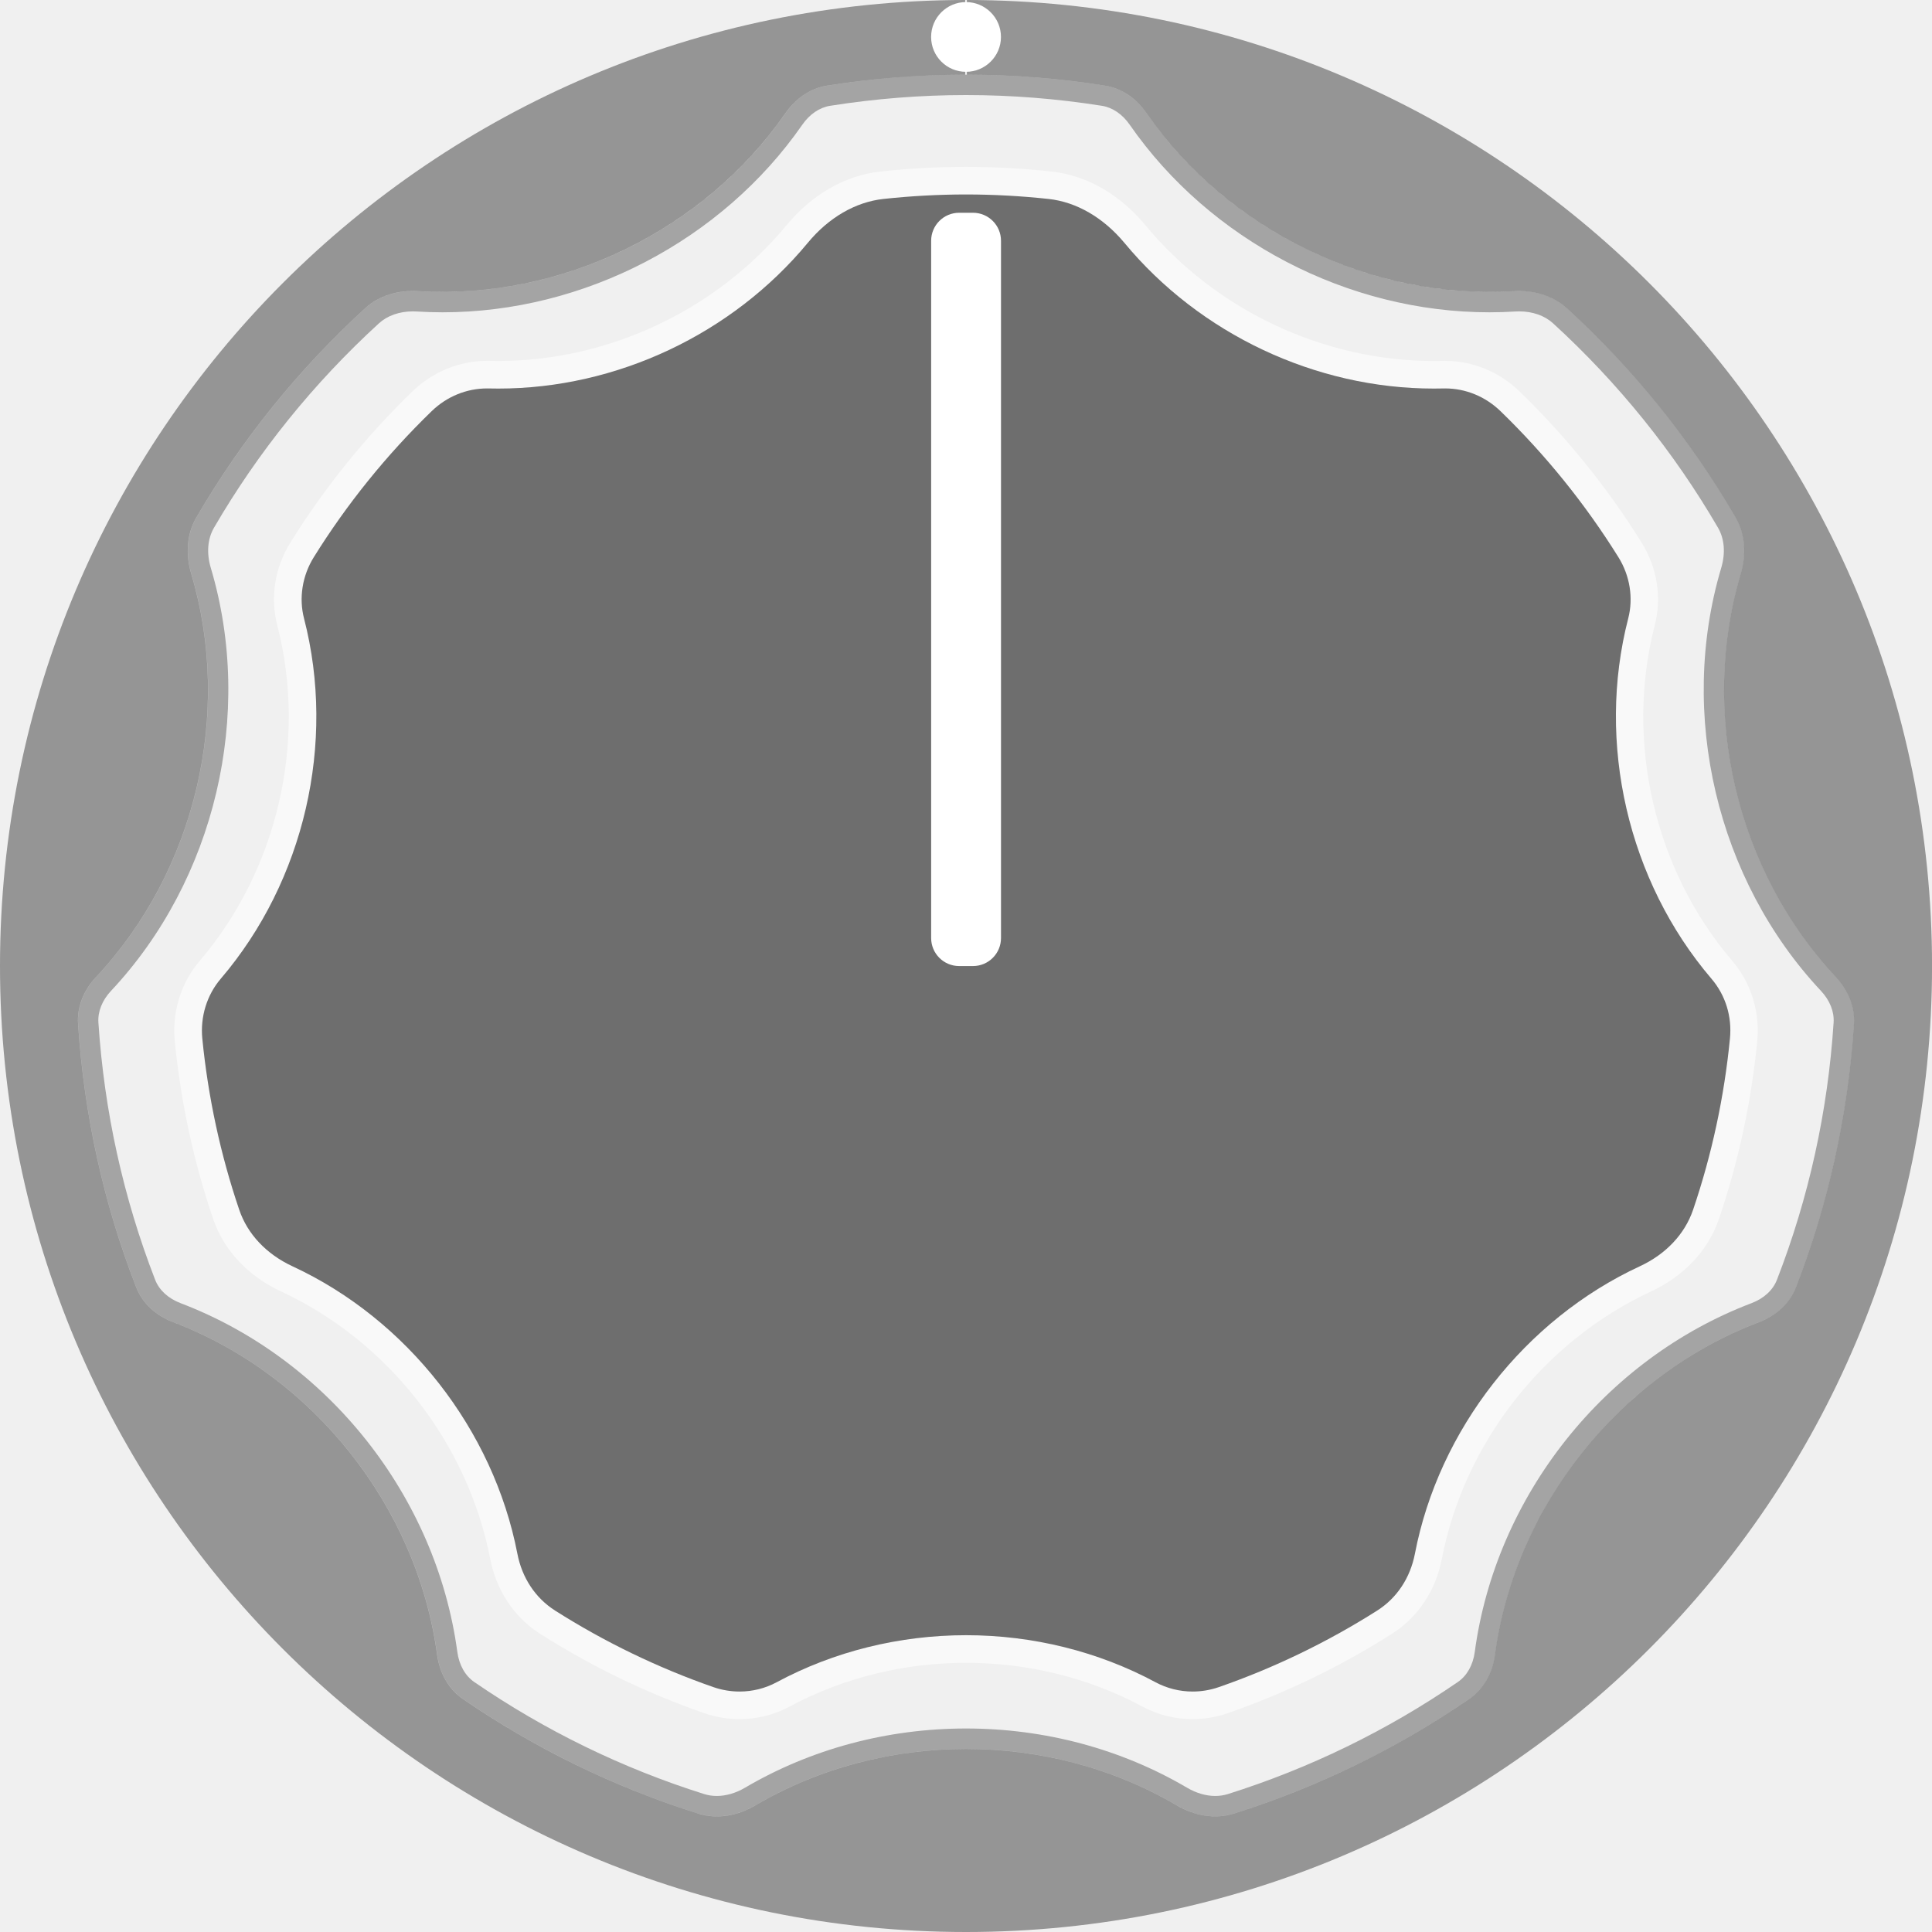
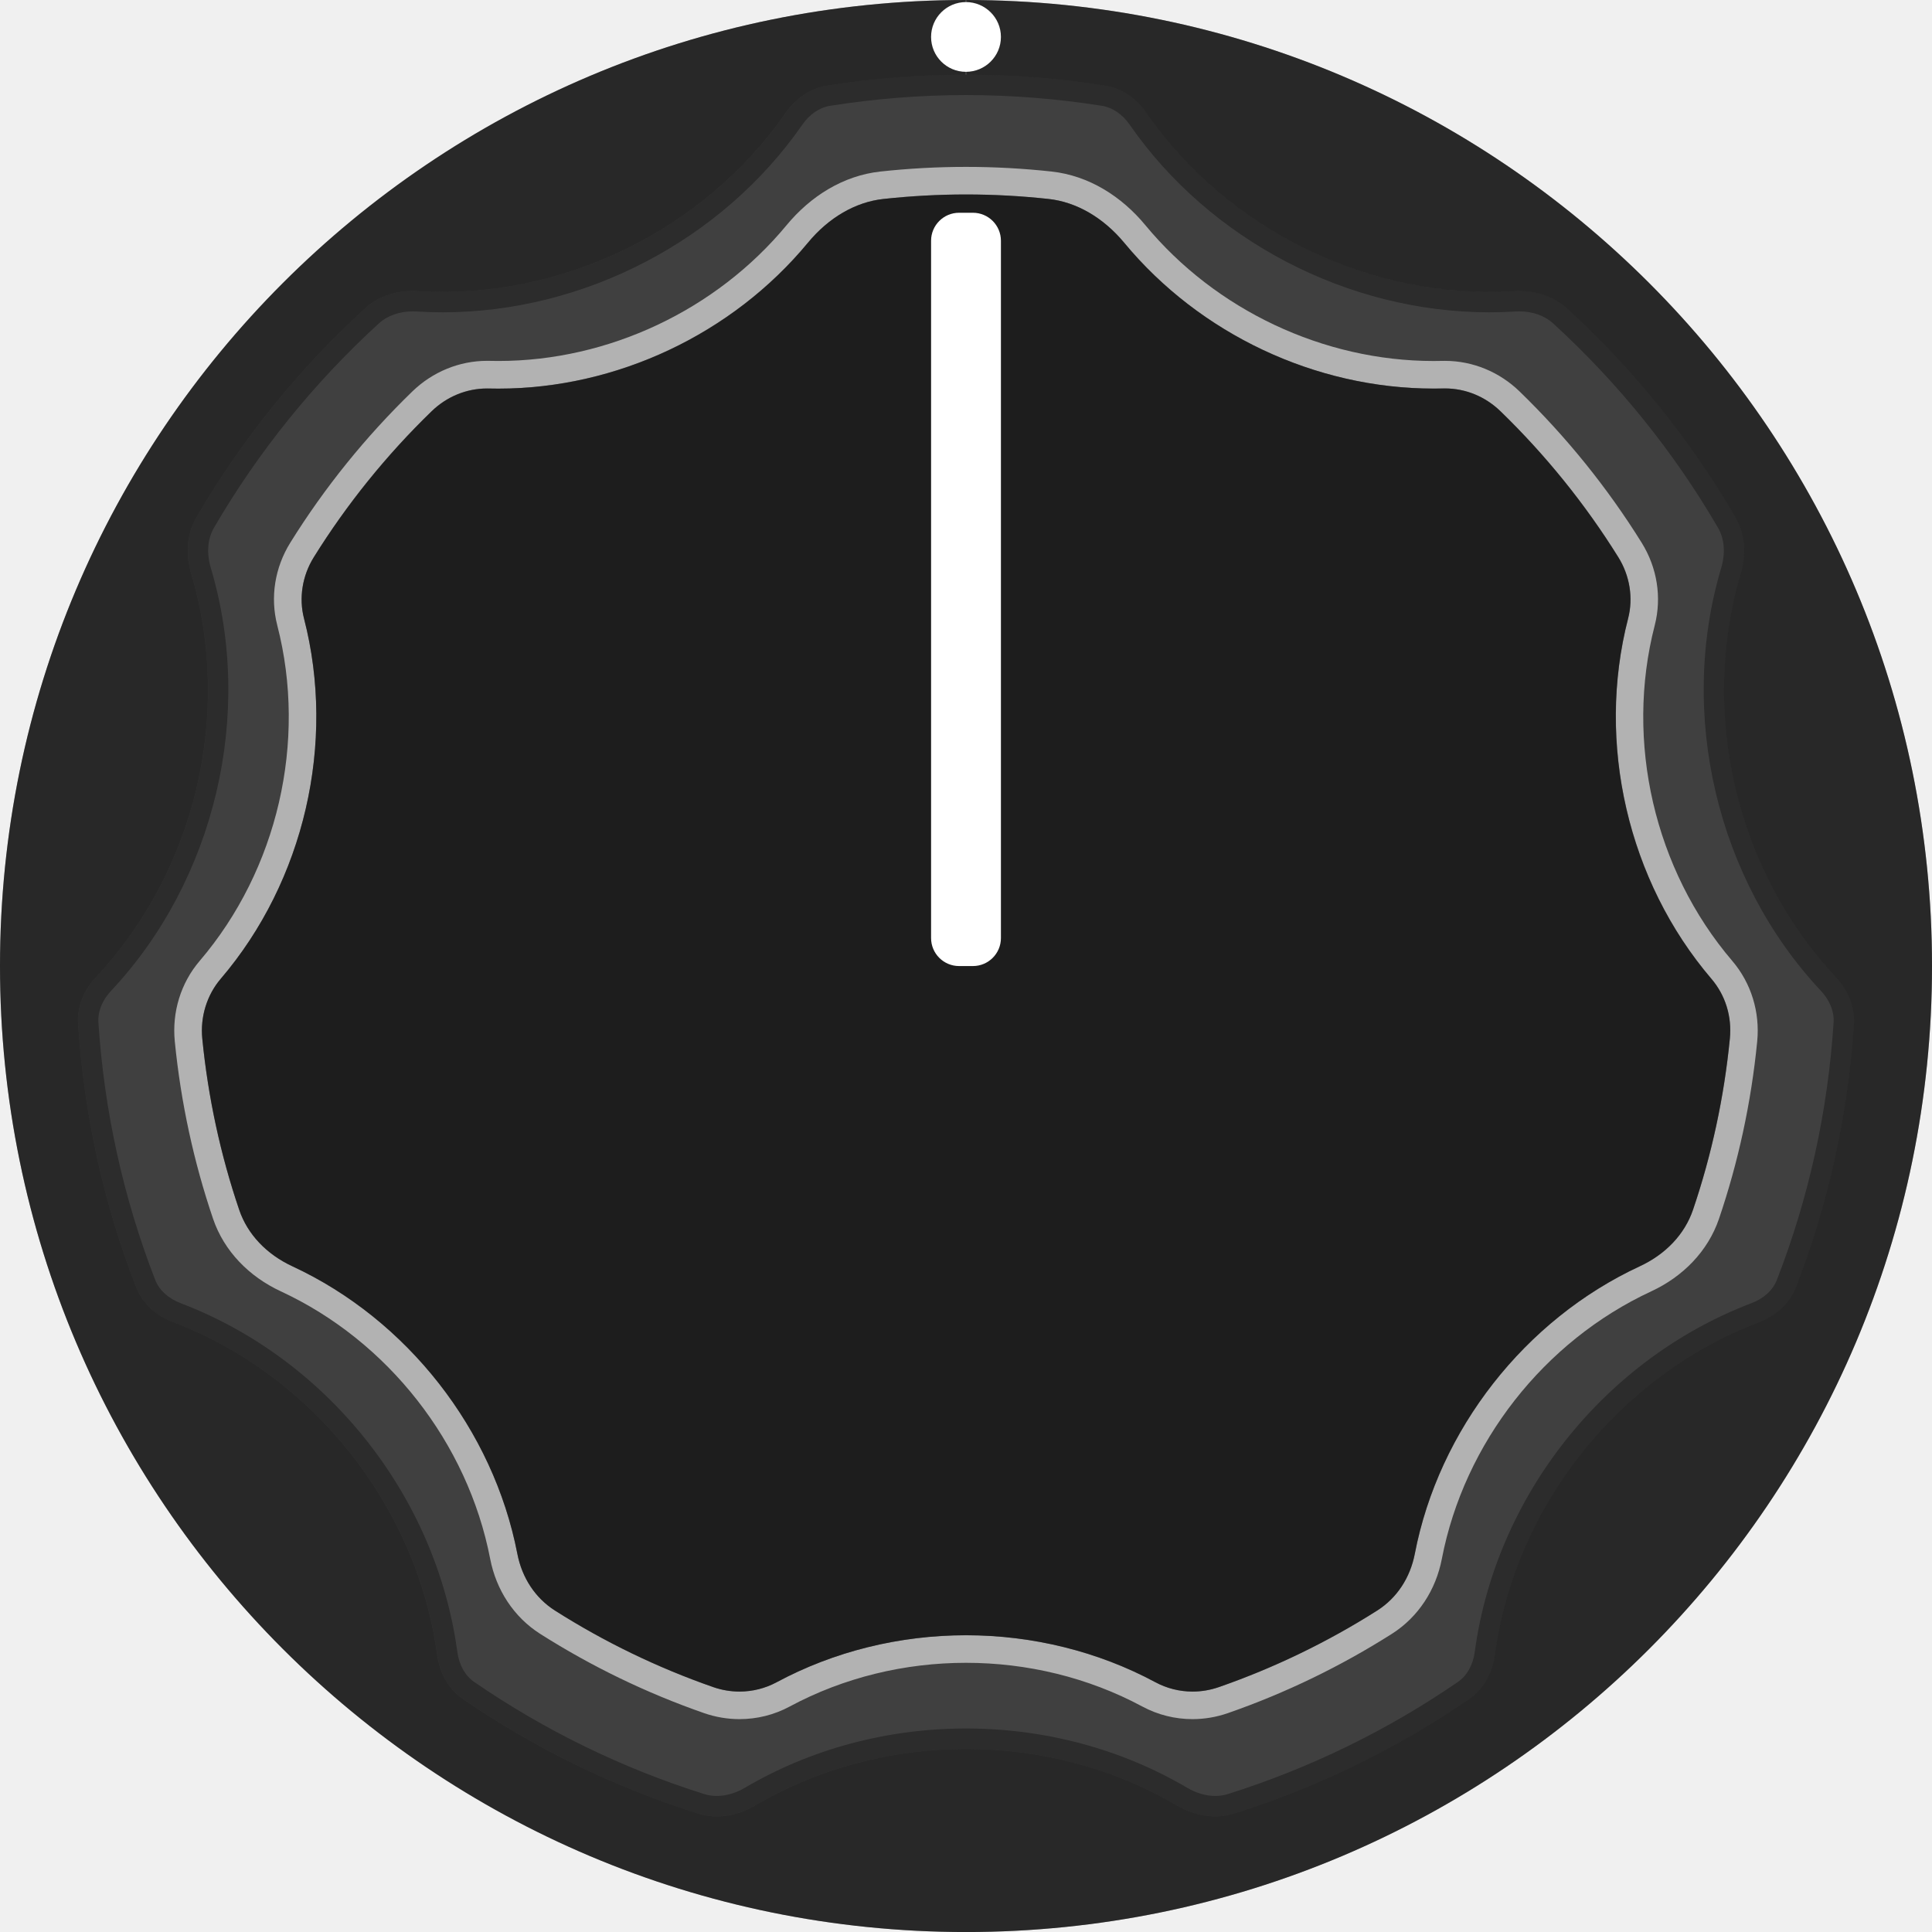
<svg xmlns="http://www.w3.org/2000/svg" version="1.0" id="svg113936" x="0px" y="0px" width="14mm" height="14mm" viewBox="0 0 52.913 52.913" enable-background="new 0 0 73.701 73.704" xml:space="preserve">
  <defs id="defs4" />
-   <path opacity="0.38" fill="#CCCCCC" enable-background="new    " d="m 26.48,0 v 2.045 c 1.288,0.001 2.554,0.105 3.788,0.301 0.467,0.074 0.863,0.363 1.132,0.751 2.235,3.22 6.148,5.117 10.058,4.877 0.531,-0.032 1.064,0.111 1.456,0.469 1.814,1.66 3.377,3.59 4.622,5.729 0.271,0.466 0.294,1.026 0.14,1.543 -1.135,3.815 -0.123,8.132 2.603,11.039 0.328,0.35 0.529,0.808 0.498,1.287 -0.165,2.53 -0.712,4.953 -1.589,7.213 -0.177,0.455 -0.562,0.786 -1.019,0.96 -3.828,1.456 -6.677,5.043 -7.224,9.103 -0.065,0.484 -0.3,0.935 -0.703,1.212 -1.961,1.346 -4.129,2.411 -6.444,3.14 -0.528,0.166 -1.094,0.055 -1.571,-0.225 -3.501,-2.059 -8.036,-2.059 -11.537,0 -0.477,0.281 -1.043,0.392 -1.571,0.225 C 16.801,48.939 14.634,47.875 12.675,46.529 12.272,46.252 12.037,45.801 11.971,45.316 11.422,41.257 8.573,37.669 4.747,36.213 4.291,36.04 3.905,35.709 3.729,35.253 2.851,32.994 2.304,30.57 2.138,28.04 2.106,27.561 2.306,27.103 2.635,26.754 5.361,23.847 6.375,19.53 5.238,15.715 5.084,15.198 5.106,14.638 5.378,14.172 6.623,12.033 8.186,10.104 10,8.444 10.392,8.084 10.925,7.941 11.456,7.974 15.368,8.214 19.28,6.316 21.514,3.097 21.784,2.709 22.18,2.42 22.646,2.346 23.881,2.15 25.146,2.047 26.434,2.045 V 0 C 11.832,0.012 0,11.854 0,26.455 c 0,14.612 11.845,26.458 26.457,26.458 14.612,0 26.457,-11.847 26.457,-26.458 C 52.913,11.854 41.081,0.012 26.48,0 Z" id="path1" style="display:inline;fill:#000000;stroke-width:1" />
-   <g id="path109720_13_" opacity="0.32" enable-background="new    " style="display:inline;fill:#000000;stroke-width:1.342" transform="matrix(0.7451522,0,0,0.745128,-1.002506,-1.003076)">
-     <g id="g2" style="fill:#000000;stroke-width:1.342">
-       <path fill="#9C9C9C" d="m 36.85,4.84 c 1.663,0 3.344,0.133 4.996,0.395 0.39,0.062 0.753,0.309 1.021,0.695 2.952,4.253 8.018,6.895 13.22,6.895 0.313,0 0.627,-0.01 0.941,-0.029 0.05,-0.003 0.1,-0.005 0.15,-0.005 0.497,0 0.942,0.156 1.251,0.44 2.399,2.196 4.438,4.723 6.061,7.512 0.238,0.409 0.28,0.934 0.117,1.48 -1.597,5.365 -0.158,11.465 3.665,15.541 0.327,0.349 0.493,0.763 0.467,1.165 -0.212,3.262 -0.913,6.444 -2.083,9.457 -0.148,0.381 -0.48,0.686 -0.935,0.859 -5.406,2.056 -9.399,7.087 -10.171,12.818 -0.065,0.483 -0.287,0.877 -0.625,1.108 -2.601,1.785 -5.444,3.17 -8.449,4.117 -0.148,0.046 -0.304,0.07 -0.464,0.07 -0.342,0 -0.701,-0.105 -1.039,-0.304 -2.42,-1.424 -5.229,-2.176 -8.122,-2.176 -2.893,0 -5.701,0.753 -8.122,2.176 -0.338,0.199 -0.697,0.304 -1.039,0.304 -0.161,0 -0.317,-0.024 -0.464,-0.07 C 24.219,66.341 21.378,64.956 18.779,63.172 18.442,62.94 18.22,62.546 18.154,62.062 17.379,56.332 13.386,51.301 7.983,49.245 7.528,49.072 7.196,48.767 7.048,48.386 5.879,45.375 5.177,42.193 4.962,38.929 4.936,38.526 5.101,38.112 5.428,37.764 9.254,33.685 10.693,27.585 9.094,22.222 8.931,21.677 8.973,21.151 9.211,20.742 c 1.623,-2.789 3.662,-5.316 6.061,-7.511 0.31,-0.284 0.755,-0.44 1.252,-0.44 0.05,0 0.1,0.002 0.15,0.005 0.314,0.019 0.627,0.029 0.941,0.029 5.202,0 10.267,-2.642 13.219,-6.895 0.268,-0.386 0.631,-0.633 1.021,-0.695 1.654,-0.262 3.334,-0.395 4.996,-0.395 m 0,-0.75 c -1.74,0 -3.446,0.14 -5.113,0.405 -0.626,0.099 -1.158,0.487 -1.519,1.008 -2.828,4.075 -7.658,6.572 -12.603,6.572 -0.298,0 -0.596,-0.009 -0.895,-0.027 -0.065,-0.004 -0.131,-0.006 -0.196,-0.006 -0.646,-2e-5 -1.28,0.199 -1.759,0.637 -2.434,2.228 -4.532,4.818 -6.202,7.687 -0.364,0.626 -0.394,1.378 -0.187,2.071 1.526,5.119 0.165,10.914 -3.494,14.814 -0.441,0.47 -0.71,1.085 -0.667,1.727 0.223,3.395 0.958,6.648 2.135,9.68 0.237,0.611 0.754,1.055 1.367,1.288 5.135,1.954 8.958,6.769 9.695,12.217 0.088,0.65 0.403,1.255 0.944,1.627 2.63,1.806 5.538,3.235 8.645,4.214 0.227,0.071 0.458,0.105 0.69,0.105 0.492,0 0.983,-0.151 1.419,-0.407 2.349,-1.382 5.045,-2.073 7.742,-2.073 2.696,0 5.392,0.691 7.742,2.073 0.436,0.256 0.926,0.407 1.419,0.407 0.231,0 0.463,-0.033 0.69,-0.105 3.107,-0.979 6.016,-2.407 8.648,-4.214 0.541,-0.371 0.856,-0.977 0.944,-1.627 0.735,-5.448 4.557,-10.263 9.695,-12.217 0.613,-0.233 1.13,-0.678 1.367,-1.289 1.177,-3.032 1.912,-6.285 2.132,-9.68 0.042,-0.643 -0.227,-1.257 -0.668,-1.727 -3.658,-3.9 -5.017,-9.695 -3.493,-14.814 0.207,-0.694 0.176,-1.446 -0.188,-2.071 -1.671,-2.87 -3.769,-5.46 -6.203,-7.688 -0.478,-0.438 -1.112,-0.636 -1.758,-0.636 -0.065,0 -0.131,0.002 -0.196,0.006 -0.298,0.018 -0.597,0.027 -0.895,0.027 -4.943,0 -9.775,-2.497 -12.604,-6.572 C 43.122,4.981 42.59,4.594 41.964,4.494 40.298,4.23 38.59,4.09 36.85,4.09 Z" id="path2" style="fill:#000000;stroke-width:1.342" />
+   <path id="path109718_1_" fill="url(#path109718_2_)" d="m 52.913,26.456 c 0,14.611 -11.845,26.458 -26.457,26.458 C 11.845,52.913 5.1409383e-7,41.067 5.1409383e-7,26.456 5.1409383e-7,11.847 11.845,1.4093828e-8 26.457,1.4093828e-8 41.069,1.4093828e-8 52.913,11.847 52.913,26.456" style="fill:#404040;fill-opacity:1;stroke-width:1" />
+   <g id="g1">
+     <path opacity="0.38" fill="#CCCCCC" enable-background="new    " d="m 26.48,0 v 2.045 c 1.288,0.001 2.554,0.105 3.788,0.301 0.467,0.074 0.863,0.363 1.132,0.751 2.235,3.22 6.148,5.117 10.058,4.877 0.531,-0.032 1.064,0.111 1.456,0.469 1.814,1.66 3.377,3.59 4.622,5.729 0.271,0.466 0.294,1.026 0.14,1.543 -1.135,3.815 -0.123,8.132 2.603,11.039 0.328,0.35 0.529,0.808 0.498,1.287 -0.165,2.53 -0.712,4.953 -1.589,7.213 -0.177,0.455 -0.562,0.786 -1.019,0.96 -3.828,1.456 -6.677,5.043 -7.224,9.103 -0.065,0.484 -0.3,0.935 -0.703,1.212 -1.961,1.346 -4.129,2.411 -6.444,3.14 -0.528,0.166 -1.094,0.055 -1.571,-0.225 -3.501,-2.059 -8.036,-2.059 -11.537,0 -0.477,0.281 -1.043,0.392 -1.571,0.225 C 16.801,48.939 14.634,47.875 12.675,46.529 12.272,46.252 12.037,45.801 11.971,45.316 11.422,41.257 8.573,37.669 4.747,36.213 4.291,36.04 3.905,35.709 3.729,35.253 2.851,32.994 2.304,30.57 2.138,28.04 2.106,27.561 2.306,27.103 2.635,26.754 5.361,23.847 6.375,19.53 5.238,15.715 5.084,15.198 5.106,14.638 5.378,14.172 6.623,12.033 8.186,10.104 10,8.444 10.392,8.084 10.925,7.941 11.456,7.974 15.368,8.214 19.28,6.316 21.514,3.097 21.784,2.709 22.18,2.42 22.646,2.346 23.881,2.15 25.146,2.047 26.434,2.045 V 0 C 11.832,0.012 5.1409228e-7,11.854 5.1409228e-7,26.455 5.1409228e-7,41.067 11.845,52.913 26.457,52.913 c 14.612,0 26.457,-11.847 26.457,-26.458 C 52.913,11.854 41.081,0.012 26.48,0 Z" id="path1" style="display:inline;fill:#000000;stroke-width:1" />
+     <g id="path109720_13_" opacity="0.32" enable-background="new    " style="display:inline;fill:#000000;stroke-width:1.342" transform="matrix(0.7451522,0,0,0.745128,-1.00264,-1.003076)">
+       <g id="g2" style="fill:#000000;stroke-width:1.342">
+         <path fill="#9C9C9C" d="m 36.85,4.84 c 1.663,0 3.344,0.133 4.996,0.395 0.39,0.062 0.753,0.309 1.021,0.695 2.952,4.253 8.018,6.895 13.22,6.895 0.313,0 0.627,-0.01 0.941,-0.029 0.05,-0.003 0.1,-0.005 0.15,-0.005 0.497,0 0.942,0.156 1.251,0.44 2.399,2.196 4.438,4.723 6.061,7.512 0.238,0.409 0.28,0.934 0.117,1.48 -1.597,5.365 -0.158,11.465 3.665,15.541 0.327,0.349 0.493,0.763 0.467,1.165 -0.212,3.262 -0.913,6.444 -2.083,9.457 -0.148,0.381 -0.48,0.686 -0.935,0.859 -5.406,2.056 -9.399,7.087 -10.171,12.818 -0.065,0.483 -0.287,0.877 -0.625,1.108 -2.601,1.785 -5.444,3.17 -8.449,4.117 -0.148,0.046 -0.304,0.07 -0.464,0.07 -0.342,0 -0.701,-0.105 -1.039,-0.304 -2.42,-1.424 -5.229,-2.176 -8.122,-2.176 -2.893,0 -5.701,0.753 -8.122,2.176 -0.338,0.199 -0.697,0.304 -1.039,0.304 -0.161,0 -0.317,-0.024 -0.464,-0.07 C 24.219,66.341 21.378,64.956 18.779,63.172 18.442,62.94 18.22,62.546 18.154,62.062 17.379,56.332 13.386,51.301 7.983,49.245 7.528,49.072 7.196,48.767 7.048,48.386 5.879,45.375 5.177,42.193 4.962,38.929 4.936,38.526 5.101,38.112 5.428,37.764 9.254,33.685 10.693,27.585 9.094,22.222 8.931,21.677 8.973,21.151 9.211,20.742 c 1.623,-2.789 3.662,-5.316 6.061,-7.511 0.31,-0.284 0.755,-0.44 1.252,-0.44 0.05,0 0.1,0.002 0.15,0.005 0.314,0.019 0.627,0.029 0.941,0.029 5.202,0 10.267,-2.642 13.219,-6.895 0.268,-0.386 0.631,-0.633 1.021,-0.695 1.654,-0.262 3.334,-0.395 4.996,-0.395 m 0,-0.75 c -1.74,0 -3.446,0.14 -5.113,0.405 -0.626,0.099 -1.158,0.487 -1.519,1.008 -2.828,4.075 -7.658,6.572 -12.603,6.572 -0.298,0 -0.596,-0.009 -0.895,-0.027 -0.065,-0.004 -0.131,-0.006 -0.196,-0.006 -0.646,-2e-5 -1.28,0.199 -1.759,0.637 -2.434,2.228 -4.532,4.818 -6.202,7.687 -0.364,0.626 -0.394,1.378 -0.187,2.071 1.526,5.119 0.165,10.914 -3.494,14.814 -0.441,0.47 -0.71,1.085 -0.667,1.727 0.223,3.395 0.958,6.648 2.135,9.68 0.237,0.611 0.754,1.055 1.367,1.288 5.135,1.954 8.958,6.769 9.695,12.217 0.088,0.65 0.403,1.255 0.944,1.627 2.63,1.806 5.538,3.235 8.645,4.214 0.227,0.071 0.458,0.105 0.69,0.105 0.492,0 0.983,-0.151 1.419,-0.407 2.349,-1.382 5.045,-2.073 7.742,-2.073 2.696,0 5.392,0.691 7.742,2.073 0.436,0.256 0.926,0.407 1.419,0.407 0.231,0 0.463,-0.033 0.69,-0.105 3.107,-0.979 6.016,-2.407 8.648,-4.214 0.541,-0.371 0.856,-0.977 0.944,-1.627 0.735,-5.448 4.557,-10.263 9.695,-12.217 0.613,-0.233 1.13,-0.678 1.367,-1.289 1.177,-3.032 1.912,-6.285 2.132,-9.68 0.042,-0.643 -0.227,-1.257 -0.668,-1.727 -3.658,-3.9 -5.017,-9.695 -3.493,-14.814 0.207,-0.694 0.176,-1.446 -0.188,-2.071 -1.671,-2.87 -3.769,-5.46 -6.203,-7.688 -0.478,-0.438 -1.112,-0.636 -1.758,-0.636 -0.065,0 -0.131,0.002 -0.196,0.006 -0.298,0.018 -0.597,0.027 -0.895,0.027 -4.943,0 -9.775,-2.497 -12.604,-6.572 C 43.122,4.981 42.59,4.594 41.964,4.494 40.298,4.23 38.59,4.09 36.85,4.09 Z" id="path2" style="fill:#000000;stroke-width:1.342" />
+       </g>
    </g>
+     <g id="path109720_1_" opacity="0.6" style="opacity:0.597;stroke-width:1.342" transform="matrix(0.7451522,0,0,0.745128,-1.002826,-1.003076)">
+       <path fill="#ffffff" d="m 36.85,8.494 c 1.009,0 2.031,0.055 3.036,0.165 1.024,0.112 2.011,0.684 2.779,1.612 2.777,3.355 7.028,5.358 11.372,5.358 0.116,0 0.232,-0.001 0.348,-0.004 l 0.07,-9.9e-4 c 0.757,0 1.481,0.298 2.039,0.839 1.66,1.61 3.118,3.415 4.332,5.367 0.422,0.678 0.552,1.497 0.358,2.25 -1.181,4.577 -0.009,9.65 3.06,13.242 0.518,0.606 0.76,1.388 0.68,2.202 -0.211,2.147 -0.666,4.263 -1.354,6.289 -0.304,0.895 -0.999,1.633 -1.958,2.078 -4.22,1.957 -7.388,6.005 -8.267,10.566 -0.171,0.888 -0.662,1.629 -1.383,2.087 -1.824,1.158 -3.782,2.105 -5.82,2.814 -0.313,0.109 -0.638,0.164 -0.967,0.164 -0.475,0 -0.945,-0.118 -1.362,-0.342 -2.103,-1.13 -4.511,-1.728 -6.962,-1.728 -2.451,0 -4.859,0.598 -6.962,1.728 -0.416,0.223 -0.887,0.342 -1.361,0.342 -0.329,0 -0.654,-0.055 -0.967,-0.164 -2.037,-0.709 -3.994,-1.655 -5.816,-2.812 -0.721,-0.458 -1.213,-1.2 -1.385,-2.089 -0.881,-4.56 -4.049,-8.608 -8.266,-10.565 -0.958,-0.445 -1.653,-1.182 -1.957,-2.077 -0.688,-2.025 -1.144,-4.142 -1.356,-6.291 -0.079,-0.801 0.168,-1.603 0.678,-2.2 3.07,-3.593 4.243,-8.667 3.061,-13.242 -0.194,-0.752 -0.064,-1.572 0.358,-2.25 1.214,-1.951 2.671,-3.757 4.331,-5.366 0.558,-0.541 1.283,-0.839 2.04,-0.839 l 0.07,9.9e-4 c 0.116,0.003 0.232,0.004 0.348,0.004 4.344,0 8.594,-2.003 11.371,-5.358 C 31.804,9.343 32.79,8.771 33.814,8.66 34.822,8.55 35.843,8.494 36.85,8.494 m 0,-1.014 c -1.063,0 -2.112,0.059 -3.146,0.171 -1.37,0.149 -2.571,0.911 -3.449,1.973 -2.579,3.116 -6.542,4.99 -10.59,4.99 -0.108,0 -0.215,-0.001 -0.323,-0.004 -0.032,-6.6e-4 -0.064,-0.001 -0.095,-0.001 -1.027,0 -2.006,0.409 -2.746,1.125 -1.711,1.659 -3.221,3.525 -4.486,5.559 -0.565,0.909 -0.746,2.003 -0.478,3.039 1.102,4.265 0.013,8.98 -2.85,12.33 -0.7,0.819 -1.022,1.887 -0.917,2.958 0.223,2.258 0.7,4.441 1.405,6.518 0.409,1.205 1.336,2.135 2.49,2.671 3.938,1.826 6.873,5.57 7.698,9.838 0.219,1.132 0.863,2.134 1.837,2.753 1.875,1.19 3.894,2.172 6.026,2.914 0.423,0.147 0.863,0.22 1.301,0.22 0.636,0 1.269,-0.154 1.841,-0.462 1.994,-1.072 4.238,-1.608 6.482,-1.608 2.244,0 4.488,0.536 6.482,1.607 0.573,0.308 1.206,0.463 1.842,0.463 0.438,0 0.878,-0.073 1.3,-0.22 2.133,-0.742 4.153,-1.724 6.03,-2.915 0.973,-0.618 1.617,-1.619 1.835,-2.751 0.822,-4.268 3.758,-8.011 7.698,-9.838 1.155,-0.536 2.082,-1.466 2.491,-2.671 0.705,-2.076 1.182,-4.258 1.403,-6.516 0.105,-1.072 -0.218,-2.141 -0.918,-2.96 -2.862,-3.35 -3.949,-8.065 -2.849,-12.329 0.267,-1.036 0.087,-2.13 -0.479,-3.039 -1.265,-2.034 -2.776,-3.9 -4.487,-5.56 -0.739,-0.717 -1.718,-1.125 -2.744,-1.125 -0.032,0 -0.063,6.6e-4 -0.095,0.001 -0.107,0.003 -0.215,0.004 -0.323,0.004 -4.048,0 -8.012,-1.874 -10.591,-4.99 C 42.567,8.563 41.367,7.801 39.996,7.651 38.963,7.539 37.913,7.48 36.85,7.48 Z" id="path3" style="stroke-width:2.375" />
+     </g>
+     <path id="path109722_1_" fill="#383838" d="m 27.413,1.012 c 0,0.529 -0.431,0.955 -0.958,0.955 -0.527,0 -0.955,-0.426 -0.955,-0.955 0,-0.529 0.428,-0.955 0.955,-0.955 0.527,0 0.958,0.426 0.958,0.955" style="fill:#ffffff;stroke-width:1" />
+     <path opacity="0.54" fill="#FFFFFF" enable-background="new    " d="m 26.456,5.326 c -0.751,0 -1.512,0.042 -2.263,0.123 -0.763,0.083 -1.498,0.509 -2.07,1.201 -2.069,2.5 -5.237,3.992 -8.473,3.992 -0.086,0 -0.173,-9.62e-4 -0.259,-0.003 l -0.052,-7.46e-4 c -0.564,0 -1.104,0.222 -1.52,0.625 -1.237,1.199 -2.323,2.545 -3.227,3.999 -0.314,0.505 -0.411,1.116 -0.266,1.676 0.881,3.409 0.007,7.19 -2.281,9.867 -0.38,0.445 -0.564,1.042 -0.505,1.639 0.158,1.602 0.498,3.179 1.011,4.688 0.226,0.667 0.744,1.216 1.458,1.548 3.143,1.458 5.503,4.474 6.16,7.872 0.128,0.663 0.495,1.215 1.032,1.557 1.358,0.862 2.816,1.567 4.334,2.096 0.233,0.081 0.476,0.122 0.721,0.122 0.354,0 0.704,-0.088 1.014,-0.255 1.567,-0.843 3.361,-1.288 5.188,-1.288 1.826,0 3.62,0.445 5.188,1.288 0.31,0.167 0.661,0.255 1.015,0.255 0.245,0 0.487,-0.041 0.721,-0.122 1.518,-0.528 2.978,-1.234 4.337,-2.097 0.537,-0.341 0.903,-0.893 1.031,-1.555 0.655,-3.398 3.015,-6.415 6.16,-7.873 0.714,-0.331 1.232,-0.881 1.459,-1.548 0.513,-1.509 0.852,-3.086 1.009,-4.686 0.06,-0.606 -0.12,-1.189 -0.506,-1.641 -2.286,-2.676 -3.16,-6.456 -2.28,-9.867 0.145,-0.56 0.047,-1.171 -0.267,-1.676 -0.905,-1.454 -1.991,-2.8 -3.228,-3.999 -0.416,-0.403 -0.955,-0.625 -1.519,-0.625 l -0.052,7.38e-4 c -0.086,0.002 -0.173,0.003 -0.259,0.003 -3.237,0 -6.404,-1.492 -8.474,-3.992 C 30.217,5.959 29.481,5.532 28.718,5.449 27.969,5.368 27.208,5.326 26.456,5.326 Z" id="path4" style="fill:#000000;stroke:none;stroke-width:1;stroke-opacity:1" />
+     <path id="path109724_1_" fill="#383838" d="m 26.646,26.458 h -0.379 c -0.423,0 -0.767,-0.343 -0.767,-0.767 V 6.594 c 0,-0.423 0.343,-0.767 0.767,-0.767 h 0.379 c 0.423,0 0.767,0.343 0.767,0.767 V 25.691 c 7e-6,0.423 -0.343,0.767 -0.767,0.767 z" style="fill:#ffffff;stroke-width:1" />
  </g>
-   <g id="path109720_1_" opacity="0.6" style="opacity:0.597;stroke-width:1.342" transform="matrix(0.7451522,0,0,0.745128,-1.002506,-1.003076)">
-     <path fill="#ffffff" d="m 36.85,8.494 c 1.009,0 2.031,0.055 3.036,0.165 1.024,0.112 2.011,0.684 2.779,1.612 2.777,3.355 7.028,5.358 11.372,5.358 0.116,0 0.232,-0.001 0.348,-0.004 l 0.07,-9.9e-4 c 0.757,0 1.481,0.298 2.039,0.839 1.66,1.61 3.118,3.415 4.332,5.367 0.422,0.678 0.552,1.497 0.358,2.25 -1.181,4.577 -0.009,9.65 3.06,13.242 0.518,0.606 0.76,1.388 0.68,2.202 -0.211,2.147 -0.666,4.263 -1.354,6.289 -0.304,0.895 -0.999,1.633 -1.958,2.078 -4.22,1.957 -7.388,6.005 -8.267,10.566 -0.171,0.888 -0.662,1.629 -1.383,2.087 -1.824,1.158 -3.782,2.105 -5.82,2.814 -0.313,0.109 -0.638,0.164 -0.967,0.164 -0.475,0 -0.945,-0.118 -1.362,-0.342 -2.103,-1.13 -4.511,-1.728 -6.962,-1.728 -2.451,0 -4.859,0.598 -6.962,1.728 -0.416,0.223 -0.887,0.342 -1.361,0.342 -0.329,0 -0.654,-0.055 -0.967,-0.164 -2.037,-0.709 -3.994,-1.655 -5.816,-2.812 -0.721,-0.458 -1.213,-1.2 -1.385,-2.089 -0.881,-4.56 -4.049,-8.608 -8.266,-10.565 -0.958,-0.445 -1.653,-1.182 -1.957,-2.077 -0.688,-2.025 -1.144,-4.142 -1.356,-6.291 -0.079,-0.801 0.168,-1.603 0.678,-2.2 3.07,-3.593 4.243,-8.667 3.061,-13.242 -0.194,-0.752 -0.064,-1.572 0.358,-2.25 1.214,-1.951 2.671,-3.757 4.331,-5.366 0.558,-0.541 1.283,-0.839 2.04,-0.839 l 0.07,9.9e-4 c 0.116,0.003 0.232,0.004 0.348,0.004 4.344,0 8.594,-2.003 11.371,-5.358 C 31.804,9.343 32.79,8.771 33.814,8.66 34.822,8.55 35.843,8.494 36.85,8.494 m 0,-1.014 c -1.063,0 -2.112,0.059 -3.146,0.171 -1.37,0.149 -2.571,0.911 -3.449,1.973 -2.579,3.116 -6.542,4.99 -10.59,4.99 -0.108,0 -0.215,-0.001 -0.323,-0.004 -0.032,-6.6e-4 -0.064,-0.001 -0.095,-0.001 -1.027,0 -2.006,0.409 -2.746,1.125 -1.711,1.659 -3.221,3.525 -4.486,5.559 -0.565,0.909 -0.746,2.003 -0.478,3.039 1.102,4.265 0.013,8.98 -2.85,12.33 -0.7,0.819 -1.022,1.887 -0.917,2.958 0.223,2.258 0.7,4.441 1.405,6.518 0.409,1.205 1.336,2.135 2.49,2.671 3.938,1.826 6.873,5.57 7.698,9.838 0.219,1.132 0.863,2.134 1.837,2.753 1.875,1.19 3.894,2.172 6.026,2.914 0.423,0.147 0.863,0.22 1.301,0.22 0.636,0 1.269,-0.154 1.841,-0.462 1.994,-1.072 4.238,-1.608 6.482,-1.608 2.244,0 4.488,0.536 6.482,1.607 0.573,0.308 1.206,0.463 1.842,0.463 0.438,0 0.878,-0.073 1.3,-0.22 2.133,-0.742 4.153,-1.724 6.03,-2.915 0.973,-0.618 1.617,-1.619 1.835,-2.751 0.822,-4.268 3.758,-8.011 7.698,-9.838 1.155,-0.536 2.082,-1.466 2.491,-2.671 0.705,-2.076 1.182,-4.258 1.403,-6.516 0.105,-1.072 -0.218,-2.141 -0.918,-2.96 -2.862,-3.35 -3.949,-8.065 -2.849,-12.329 0.267,-1.036 0.087,-2.13 -0.479,-3.039 -1.265,-2.034 -2.776,-3.9 -4.487,-5.56 -0.739,-0.717 -1.718,-1.125 -2.744,-1.125 -0.032,0 -0.063,6.6e-4 -0.095,0.001 -0.107,0.003 -0.215,0.004 -0.323,0.004 -4.048,0 -8.012,-1.874 -10.591,-4.99 C 42.567,8.563 41.367,7.801 39.996,7.651 38.963,7.539 37.913,7.48 36.85,7.48 Z" id="path3" style="stroke-width:2.375" />
-   </g>
-   <path id="path109722_1_" fill="#383838" d="m 27.414,1.012 c 0,0.529 -0.431,0.955 -0.958,0.955 -0.527,0 -0.955,-0.426 -0.955,-0.955 0,-0.529 0.428,-0.955 0.955,-0.955 0.527,0 0.958,0.426 0.958,0.955" style="fill:#ffffff;stroke-width:1" />
-   <path opacity="0.54" fill="#FFFFFF" enable-background="new    " d="m 26.457,5.326 c -0.751,0 -1.512,0.042 -2.263,0.123 -0.763,0.083 -1.498,0.509 -2.07,1.201 -2.069,2.5 -5.237,3.992 -8.473,3.992 -0.086,0 -0.173,-9.62e-4 -0.259,-0.003 l -0.052,-7.46e-4 c -0.564,0 -1.104,0.222 -1.52,0.625 -1.237,1.199 -2.323,2.545 -3.227,3.999 -0.314,0.505 -0.411,1.116 -0.266,1.676 0.881,3.409 0.007,7.19 -2.281,9.867 -0.38,0.445 -0.564,1.042 -0.505,1.639 0.158,1.602 0.498,3.179 1.011,4.688 0.226,0.667 0.744,1.216 1.458,1.548 3.143,1.458 5.503,4.474 6.16,7.872 0.128,0.663 0.495,1.215 1.032,1.557 1.358,0.862 2.816,1.567 4.334,2.096 0.233,0.081 0.476,0.122 0.721,0.122 0.354,0 0.704,-0.088 1.014,-0.255 1.567,-0.843 3.361,-1.288 5.188,-1.288 1.826,0 3.62,0.445 5.188,1.288 0.31,0.167 0.661,0.255 1.015,0.255 0.245,0 0.487,-0.041 0.721,-0.122 1.518,-0.528 2.978,-1.234 4.337,-2.097 0.537,-0.341 0.903,-0.893 1.031,-1.555 0.655,-3.398 3.015,-6.415 6.16,-7.873 0.714,-0.331 1.232,-0.881 1.459,-1.548 0.513,-1.509 0.852,-3.086 1.009,-4.686 0.06,-0.606 -0.12,-1.189 -0.506,-1.641 -2.286,-2.676 -3.16,-6.456 -2.28,-9.867 0.145,-0.56 0.047,-1.171 -0.267,-1.676 -0.905,-1.454 -1.991,-2.8 -3.228,-3.999 -0.416,-0.403 -0.955,-0.625 -1.519,-0.625 l -0.052,7.38e-4 c -0.086,0.002 -0.173,0.003 -0.259,0.003 -3.237,0 -6.404,-1.492 -8.474,-3.992 C 30.217,5.959 29.482,5.532 28.719,5.449 27.97,5.368 27.209,5.326 26.457,5.326 Z" id="path4" style="fill:#000000;stroke:none;stroke-width:1;stroke-opacity:1" />
-   <path id="path109724_1_" fill="#383838" d="m 26.648,26.458 h -0.379 c -0.423,0 -0.767,-0.343 -0.767,-0.767 V 6.594 c 0,-0.423 0.343,-0.767 0.767,-0.767 H 26.648 c 0.423,0 0.767,0.343 0.767,0.767 V 25.691 c 7e-6,0.423 -0.343,0.767 -0.767,0.767 z" style="fill:#ffffff;stroke-width:1" />
</svg>
